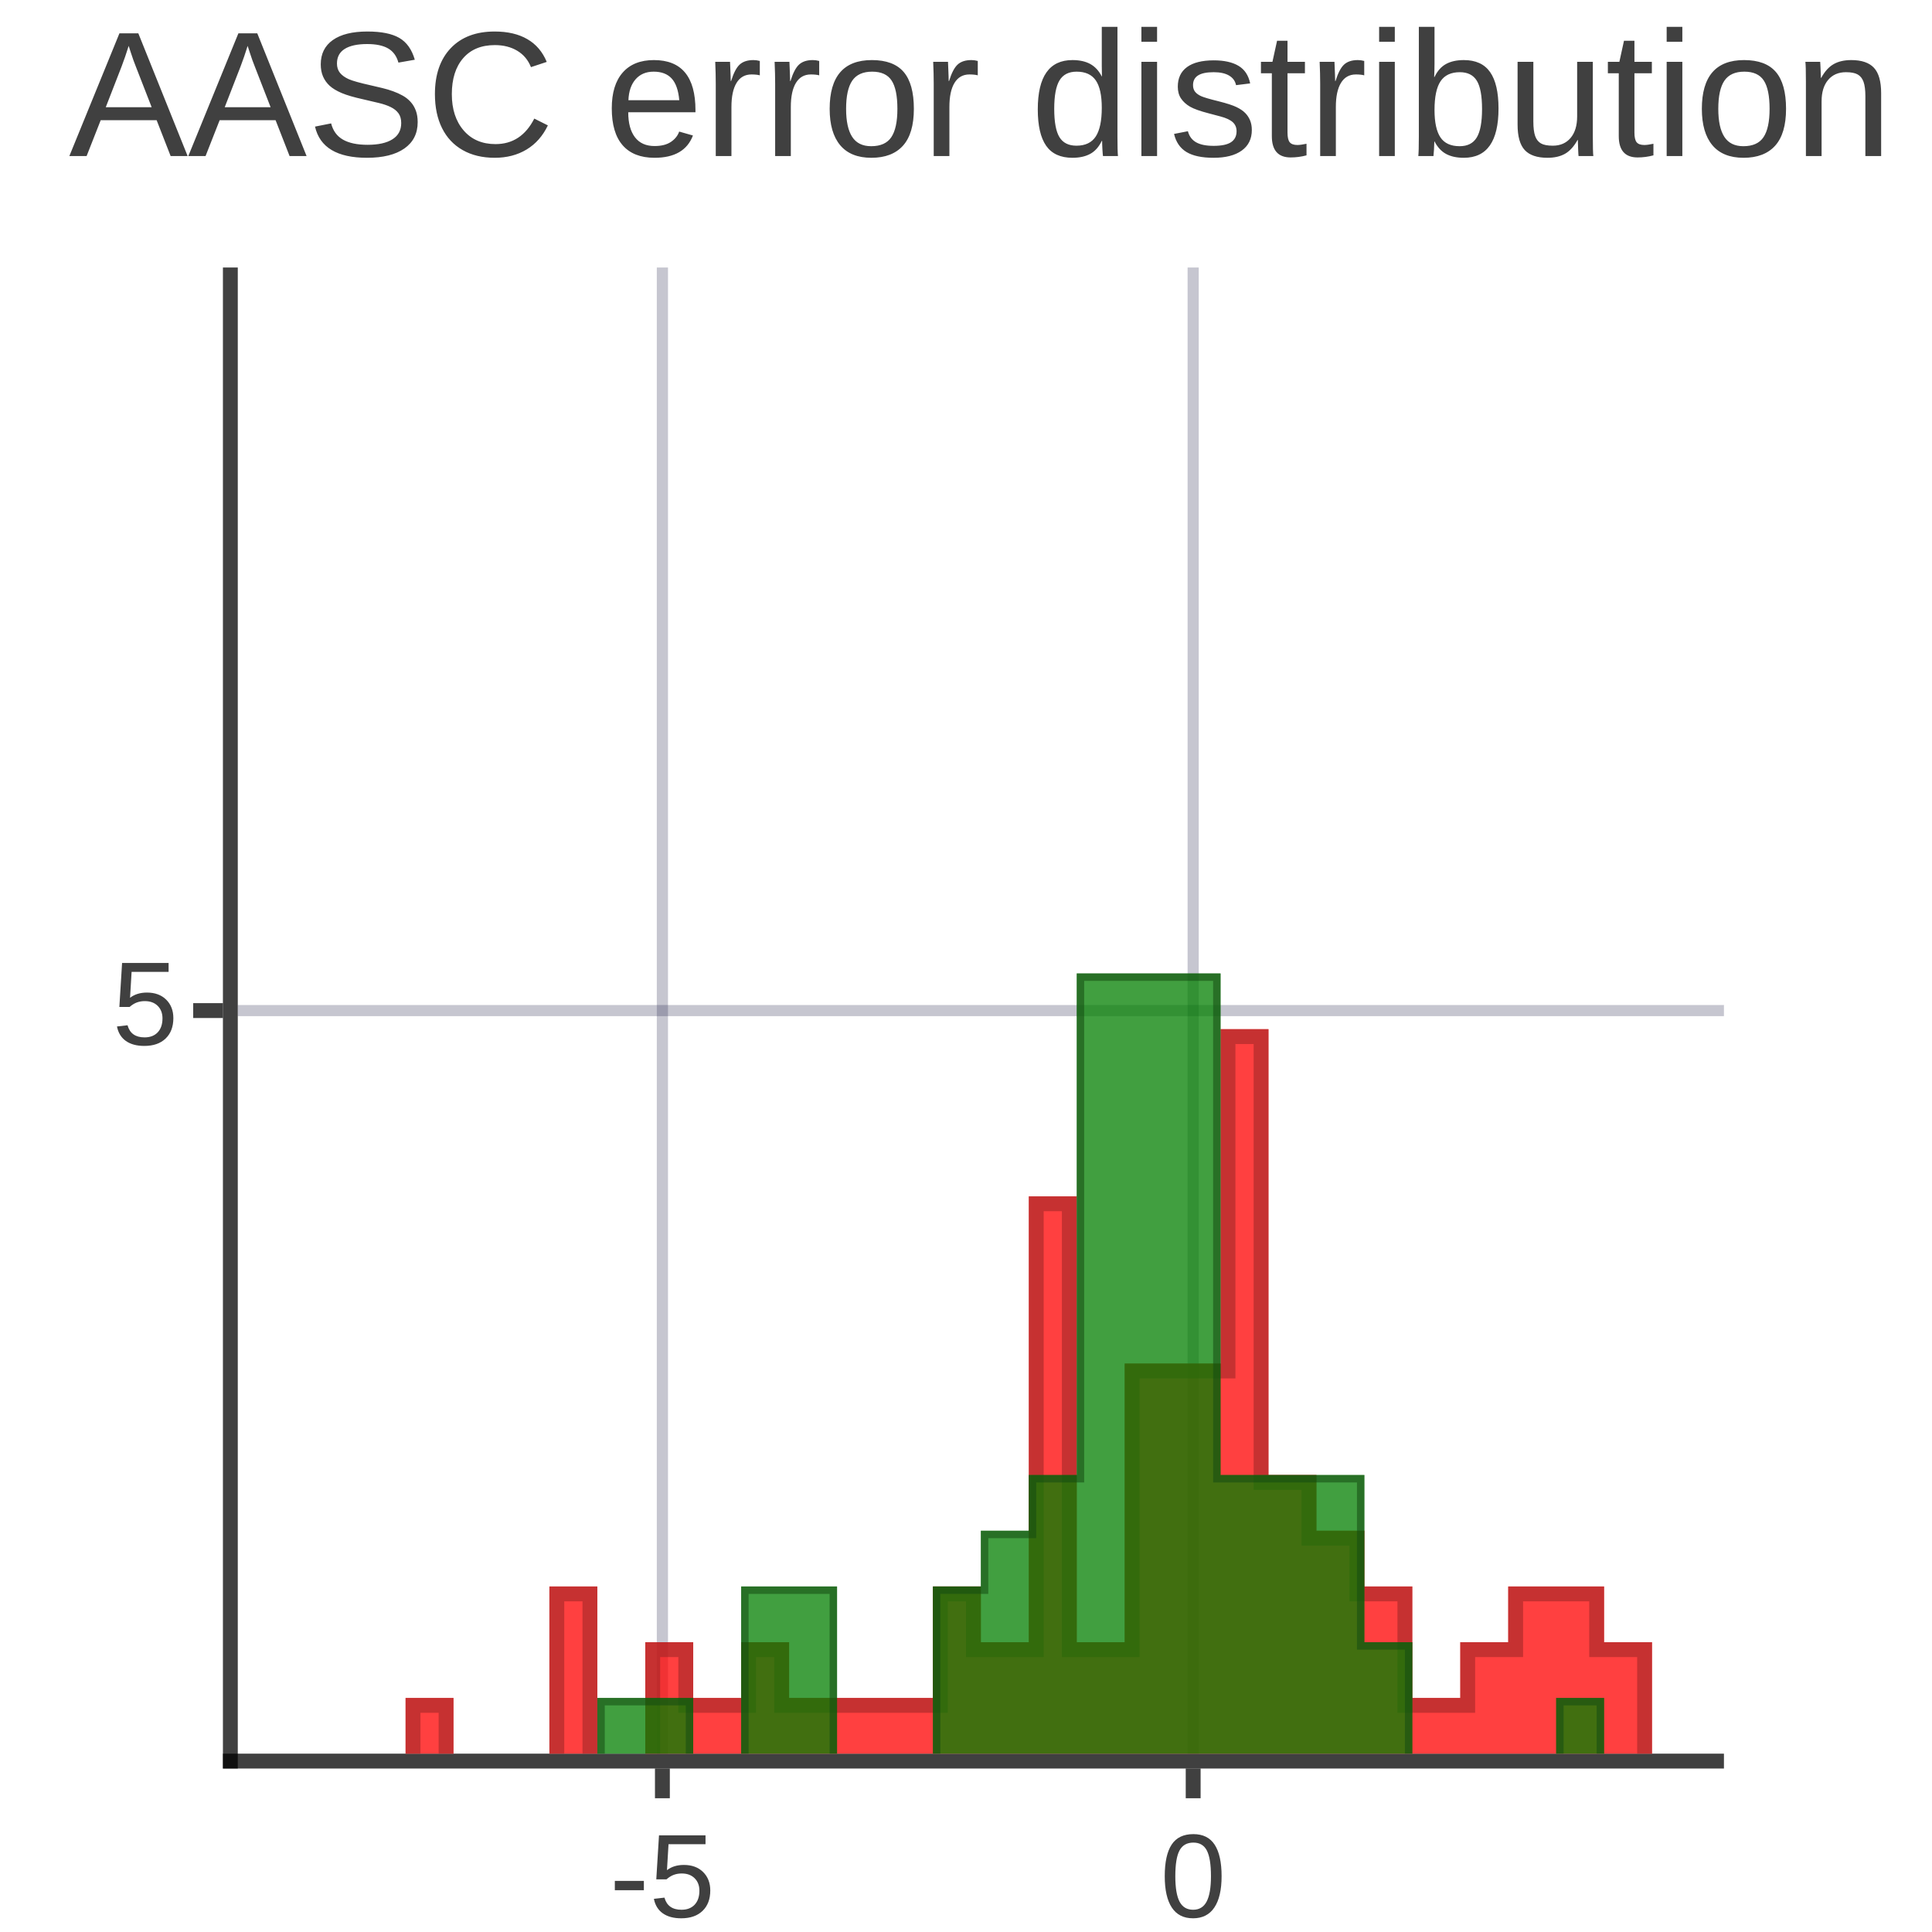
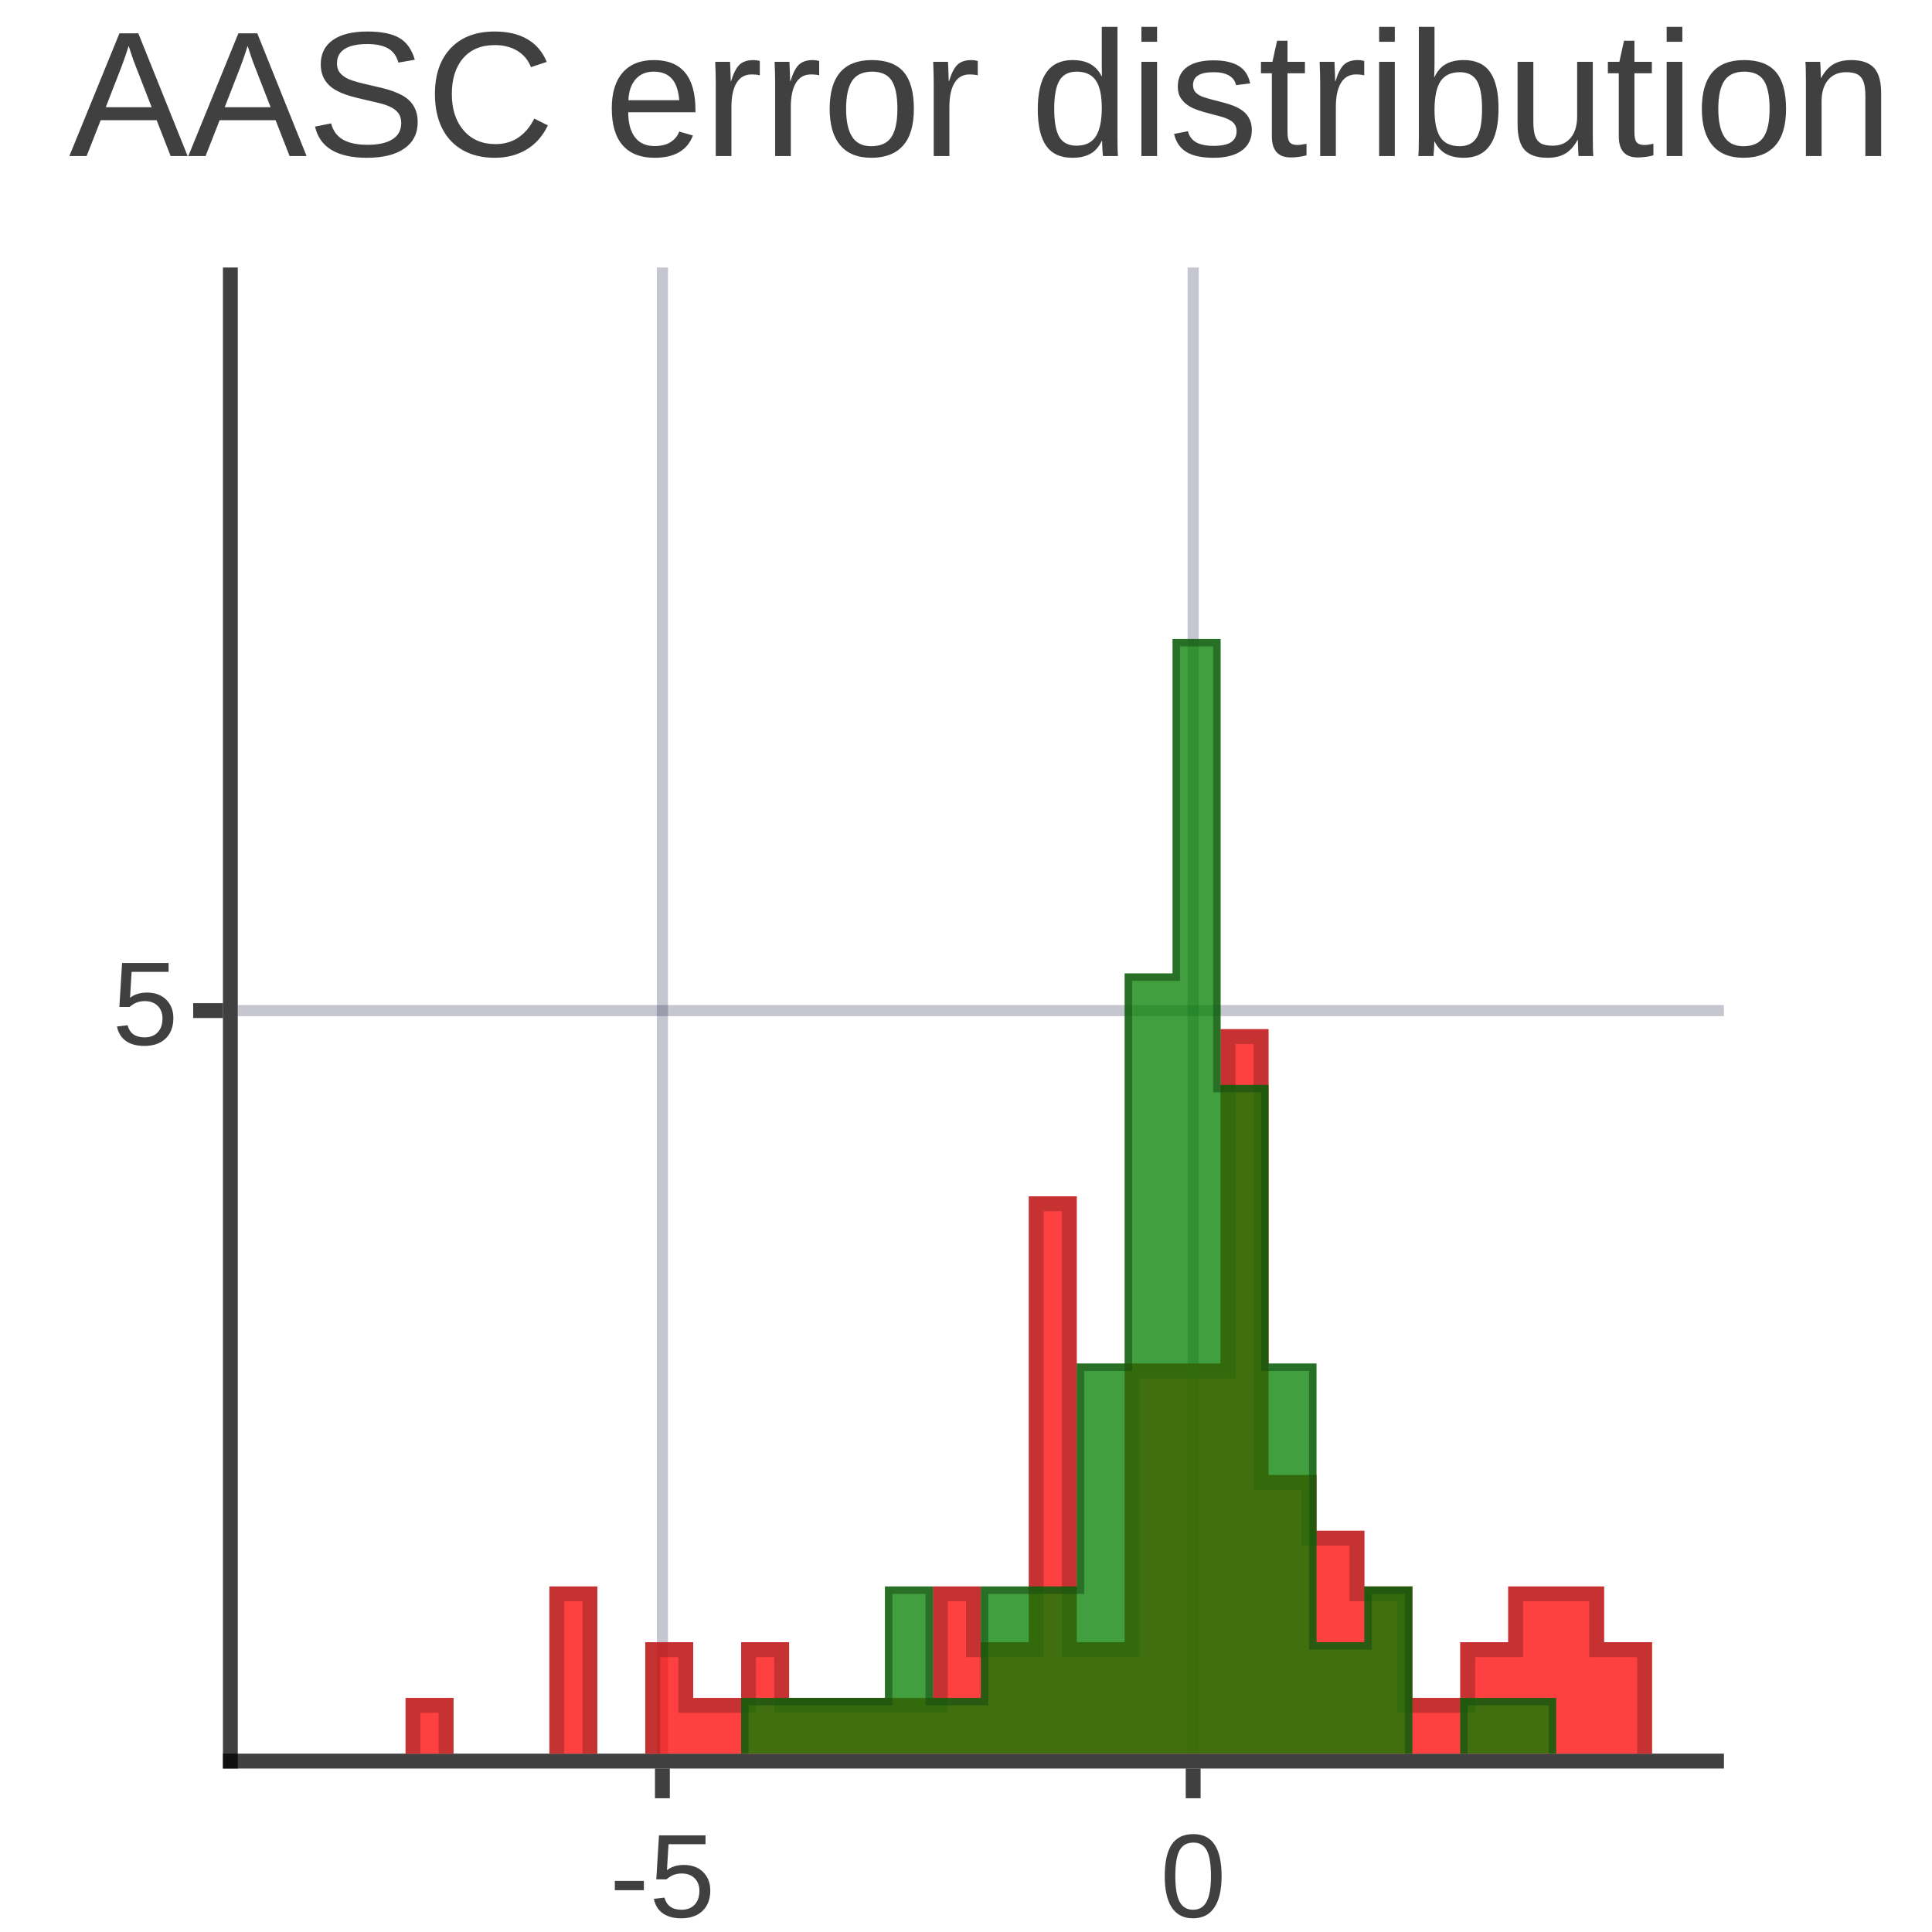
<svg xmlns="http://www.w3.org/2000/svg" xmlns:xlink="http://www.w3.org/1999/xlink" width="2600" height="2600" viewBox="0 0 1300 1300">
  <defs>
    <g id="d0">
      <path d="M-5.0,0 L-5.0,1010.0" fill="none" stroke="#000000" stroke-width="10.0" stroke-opacity="0.75" />
      <path d="M-10.0,1005.0 L1000,1005.0" fill="none" stroke="#000000" stroke-width="10.0" stroke-opacity="0.75" />
      <path d="M285.714,1010.0 L285.714,1030" fill="none" stroke="#000000" stroke-width="10.0" stroke-opacity="0.75" />
      <text x="285.714" y="1110" font-size="80" text-anchor="middle" fill="#000000" fill-opacity="0.75" font-family="Arial">-5</text>
      <path d="M642.857,1010.0 L642.857,1030" fill="none" stroke="#000000" stroke-width="10.0" stroke-opacity="0.75" />
      <text x="642.857" y="1110" font-size="80" text-anchor="middle" fill="#000000" fill-opacity="0.75" font-family="Arial">0</text>
      <path d="M285.714,0 L285.714,1000" fill="none" stroke="#1e1e46" stroke-width="7.5" stroke-opacity="0.25" />
      <path d="M642.857,0 L642.857,1000" fill="none" stroke="#1e1e46" stroke-width="7.5" stroke-opacity="0.25" />
      <path d="M-10.0,500.0 L-30,500.0" ill="none" stroke="#000000" stroke-width="10.0" stroke-opacity="0.75" />
      <text x="-40" y="523.0" font-size="80" text-anchor="end" fill="#000000" fill-opacity="0.75" font-family="Arial">5</text>
      <path d="M0,500.0 L1000,500.0" fill="none" stroke="#1e1e46" stroke-width="7.5" stroke-opacity="0.25" />
      <text x="500.0" y="-75" font-size="120" text-anchor="middle" fill="#000000" fill-opacity="0.75" font-family="Arial">AASC error distribution</text>
    </g>
    <g id="d1">
      <path d="M622.12,1000.0 V1000.0 M48.387,1000 V1000.0 M80.645,1000 V1000.0 M112.903,1000 V962.5 H145.161 V1000.0 M177.419,1000 V1000.0 M209.677,1000 V887.5 H241.935 V1000.0 M274.194,1000 V925.0 H306.452 V962.5 H338.71 V925.0 H370.968 V962.5 H403.226 V962.5 H435.484 V962.5 H467.742 V887.5 H500 V925.0 H532.258 V625.0 H564.516 V925.0 H596.774 V737.5 H629.032 V737.5 H661.29 V512.5 H693.548 V812.5 H725.806 V850.0 H758.065 V887.5 H790.323 V962.5 H822.581 V925.0 H854.839 V887.5 H887.097 V887.5 H919.355 V925.0 H951.613 V1000.0 M983.871,1000 V1000.0" stroke-width="10.0" stroke-opacity="0.75" stroke="none" fill="#ff0000" opacity="0.75" />
      <path d="M627.12,1000.0 V1000.0 M53.387,1000 V1000.0 M85.645,1000 V1000.0 M117.903,1000 V967.5 H140.161 V1000.0 M182.419,1000 V1000.0 M214.677,1000 V892.5 H236.935 V1000.0 M279.194,1000 V930.0 H301.452 V967.5 H343.71 V930.0 H365.968 V967.5 H408.226 V967.5 H440.484 V967.5 H472.742 V892.5 H495 V930.0 H537.258 V630.0 H559.516 V930.0 H601.774 V742.5 H634.032 V742.5 H666.29 V517.5 H688.548 V817.5 H720.806 V855.0 H753.065 V892.5 H785.323 V967.5 H827.581 V930.0 H859.839 V892.5 H892.097 V892.5 H914.355 V930.0 H946.613 V1000.0 M978.871,1000 V1000.0" stroke-width="10.0" stroke-opacity="0.562" stroke="#992626" fill="none" />
    </g>
    <g id="d2">
-       <path d="M602.051,1000.0 V1000.0 M48.387,1000 V1000.0 M80.645,1000 V1000.0 M112.903,1000 V1000.0 M145.161,1000 V1000.0 M177.419,1000 V1000.0 M209.677,1000 V1000.0 M241.935,1000 V962.5 H274.194 V962.5 H306.452 V1000.0 M338.71,1000 V887.5 H370.968 V887.5 H403.226 V1000.0 M435.484,1000 V1000.0 M467.742,1000 V887.5 H500 V850.0 H532.258 V812.5 H564.516 V475.0 H596.774 V475.0 H629.032 V475.0 H661.29 V812.5 H693.548 V812.5 H725.806 V812.5 H758.065 V925.0 H790.323 V1000.0 M822.581,1000 V1000.0 M854.839,1000 V1000.0 M887.097,1000 V962.5 H919.355 V1000.0 M951.613,1000 V1000.0 M983.871,1000 V1000.0" stroke-width="5.0" stroke-opacity="0.75" stroke="none" fill="#027f00" opacity="0.75" />
-       <path d="M604.551,1000.0 V1000.0 M50.887,1000 V1000.0 M83.145,1000 V1000.0 M115.403,1000 V1000.0 M147.661,1000 V1000.0 M179.919,1000 V1000.0 M212.177,1000 V1000.0 M244.435,1000 V965.0 H276.694 V965.0 H303.952 V1000.0 M341.21,1000 V890.0 H373.468 V890.0 H400.726 V1000.0 M437.984,1000 V1000.0 M470.242,1000 V890.0 H502.5 V852.5 H534.758 V815.0 H567.016 V477.5 H599.274 V477.5 H631.532 V477.5 H658.79 V815.0 H696.048 V815.0 H728.306 V815.0 H755.565 V927.5 H787.823 V1000.0 M825.081,1000 V1000.0 M857.339,1000 V1000.0 M889.597,1000 V965.0 H916.855 V1000.0 M954.113,1000 V1000.0 M981.371,1000 V1000.0" stroke-width="5.0" stroke-opacity="0.562" stroke="#144c13" fill="none" />
+       <path d="M602.051,1000.0 V1000.0 M48.387,1000 V1000.0 M80.645,1000 V1000.0 M112.903,1000 V1000.0 M145.161,1000 V1000.0 M177.419,1000 V1000.0 M209.677,1000 V1000.0 M241.935,1000 V1000.0 M274.194,1000 V1000.0 M306.452,1000 V1000.0 M338.71,1000 V962.5 H370.968 V962.5 H403.226 V962.5 H435.484 V887.5 H467.742 V962.5 H500 V887.5 H532.258 V887.5 H564.516 V737.5 H596.774 V475.0 H629.032 V250.0 H661.29 V550.0 H693.548 V737.5 H725.806 V925.0 H758.065 V887.5 H790.323 V1000.0 M822.581,1000 V962.5 H854.839 V962.5 H887.097 V1000.0 M919.355,1000 V1000.0 M951.613,1000 V1000.0 M983.871,1000 V1000.0" stroke-width="5.0" stroke-opacity="0.75" stroke="none" fill="#027f00" opacity="0.75" />
+       <path d="M604.551,1000.0 V1000.0 M50.887,1000 V1000.0 M83.145,1000 V1000.0 M115.403,1000 V1000.0 M147.661,1000 V1000.0 M179.919,1000 V1000.0 M212.177,1000 V1000.0 M244.435,1000 V1000.0 M276.694,1000 V1000.0 M308.952,1000 V1000.0 M341.21,1000 V965.0 H373.468 V965.0 H405.726 V965.0 H437.984 V890.0 H465.242 V965.0 H502.5 V890.0 H534.758 V890.0 H567.016 V740.0 H599.274 V477.5 H631.532 V252.5 H658.79 V552.5 H691.048 V740.0 H723.306 V927.5 H760.565 V890.0 H787.823 V1000.0 M825.081,1000 V965.0 H857.339 V965.0 H884.597 V1000.0 M921.855,1000 V1000.0 M954.113,1000 V1000.0 M981.371,1000 V1000.0" stroke-width="5.0" stroke-opacity="0.562" stroke="#144c13" fill="none" />
    </g>
    <g id="d3">
      <use xlink:href="#d0" x="150.0" y="150.0" />
      <use xlink:href="#d1" x="150.0" y="150.0" />
      <use xlink:href="#d2" x="150.0" y="150.0" />
    </g>
  </defs>
  <rect x="-5" y="-5" width="1310" height="1310" fill="#ffffff" />
  <use xlink:href="#d3" x="10" y="30" />
</svg>
